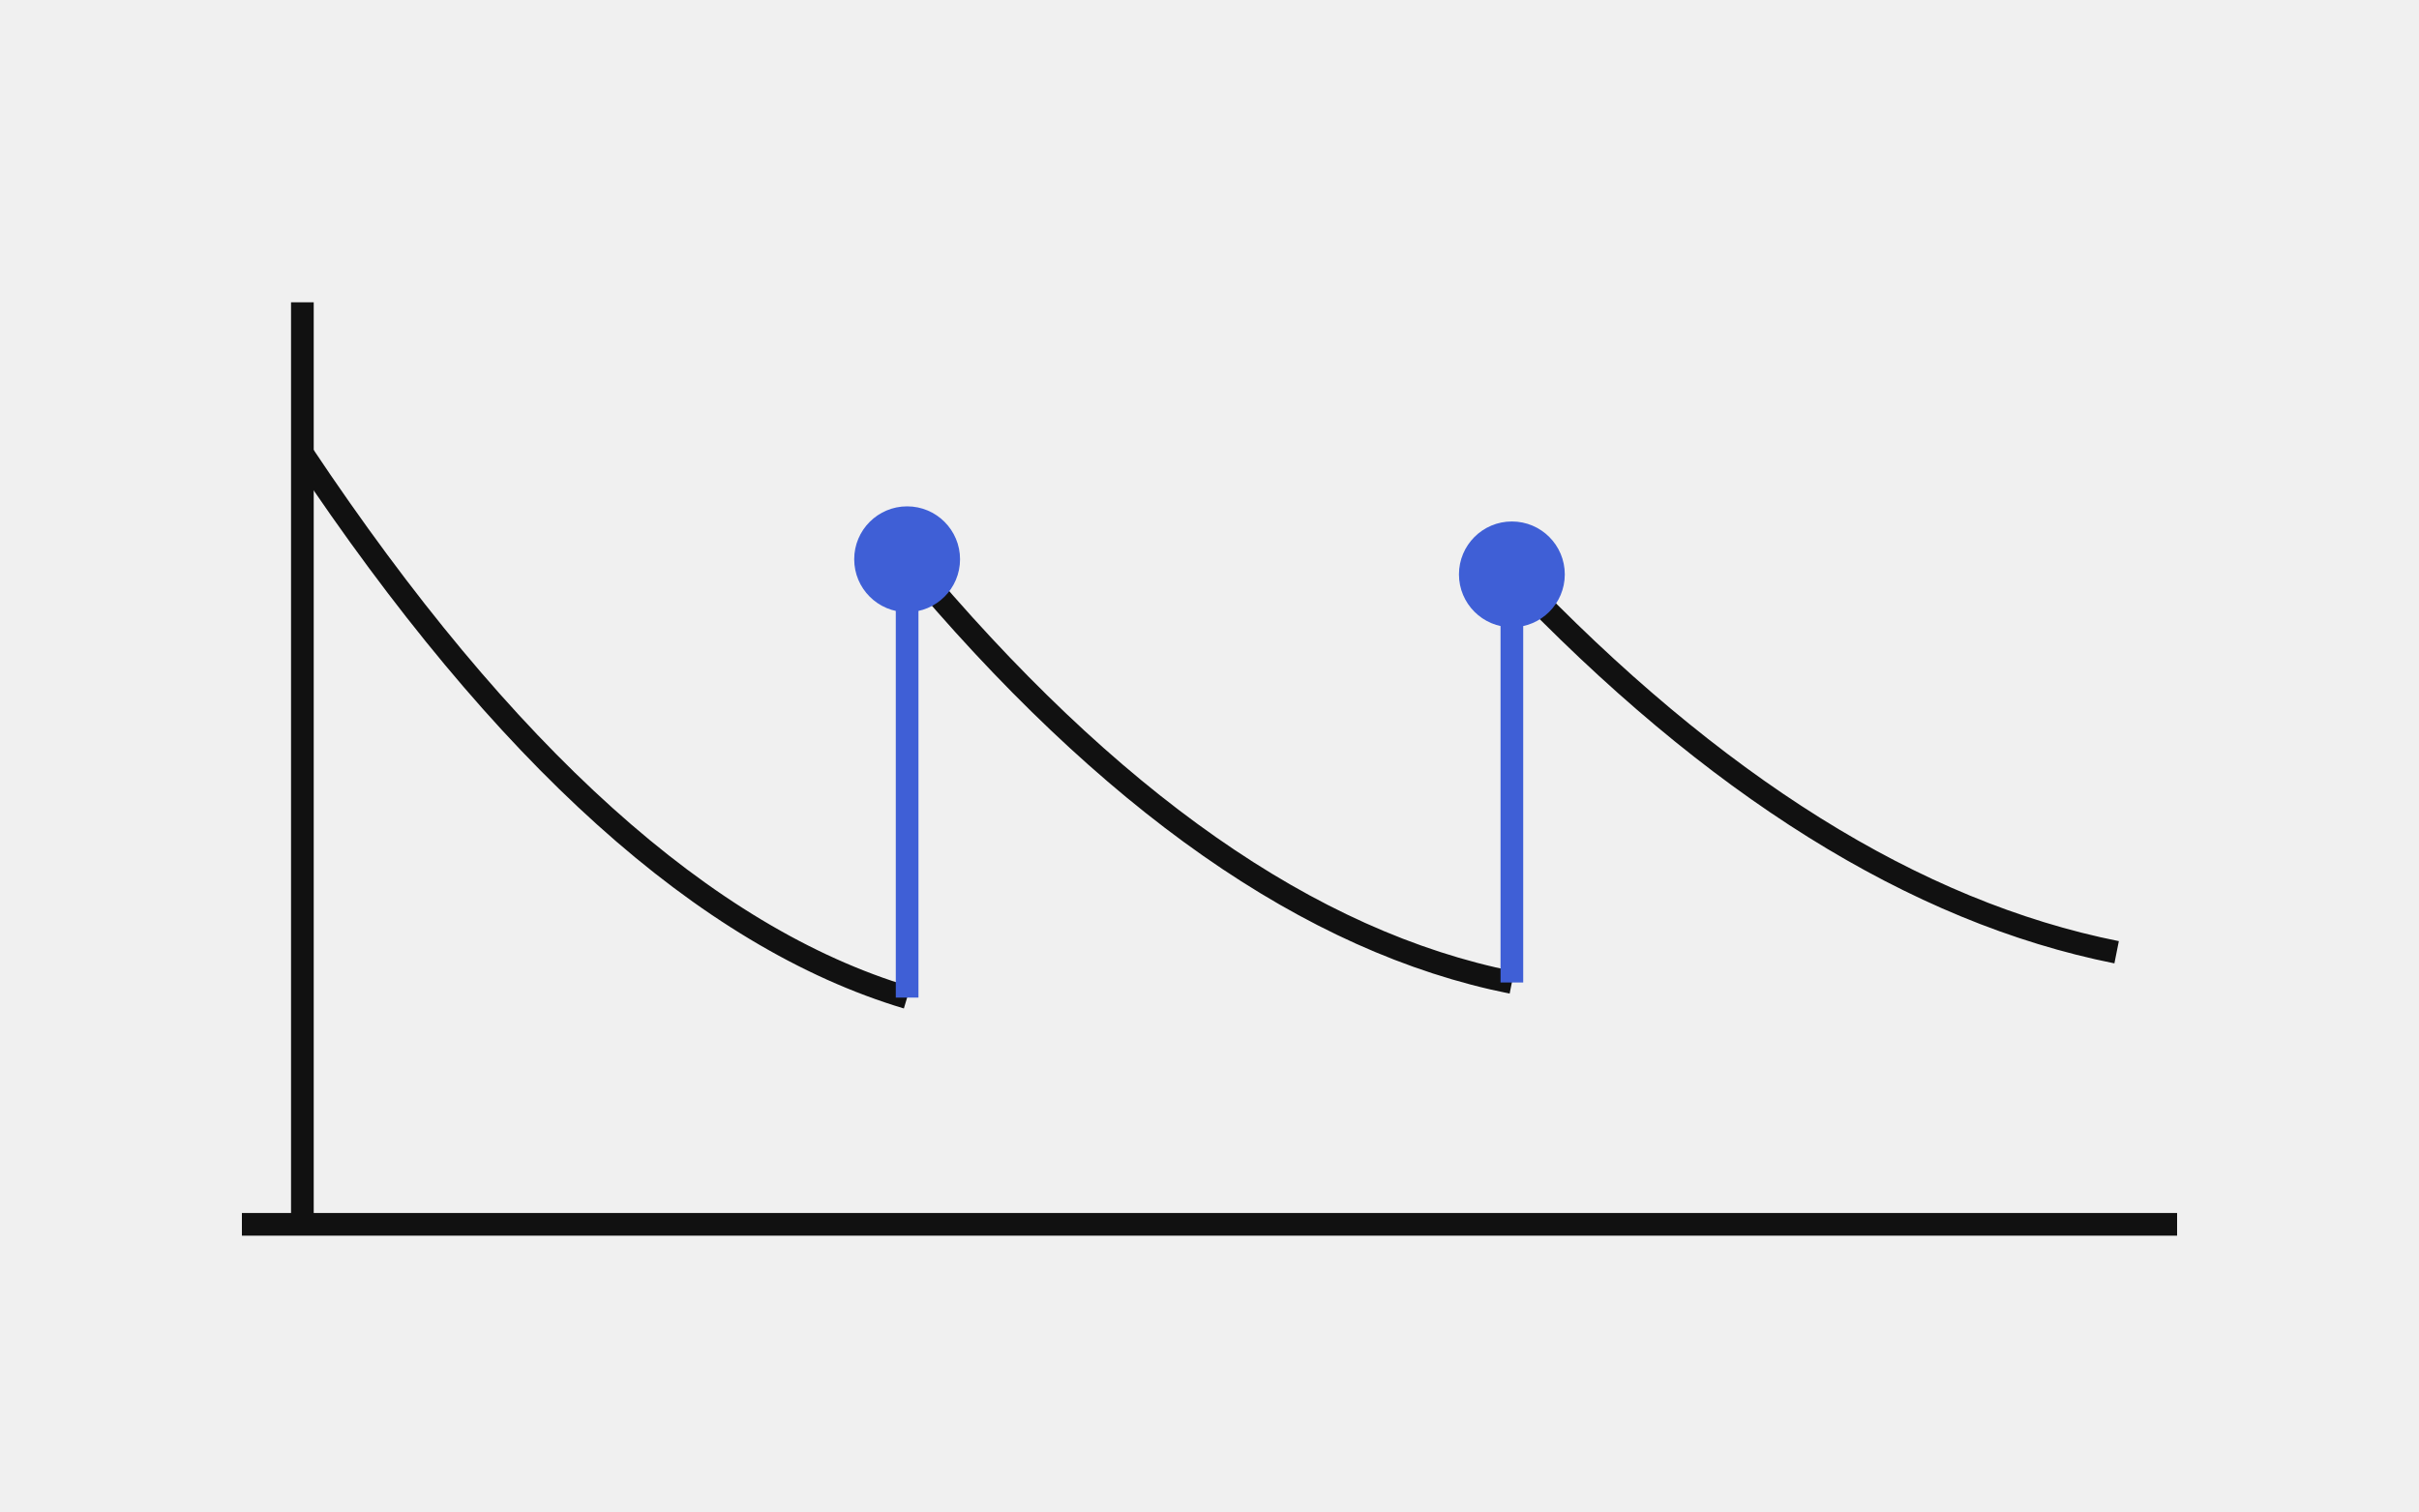
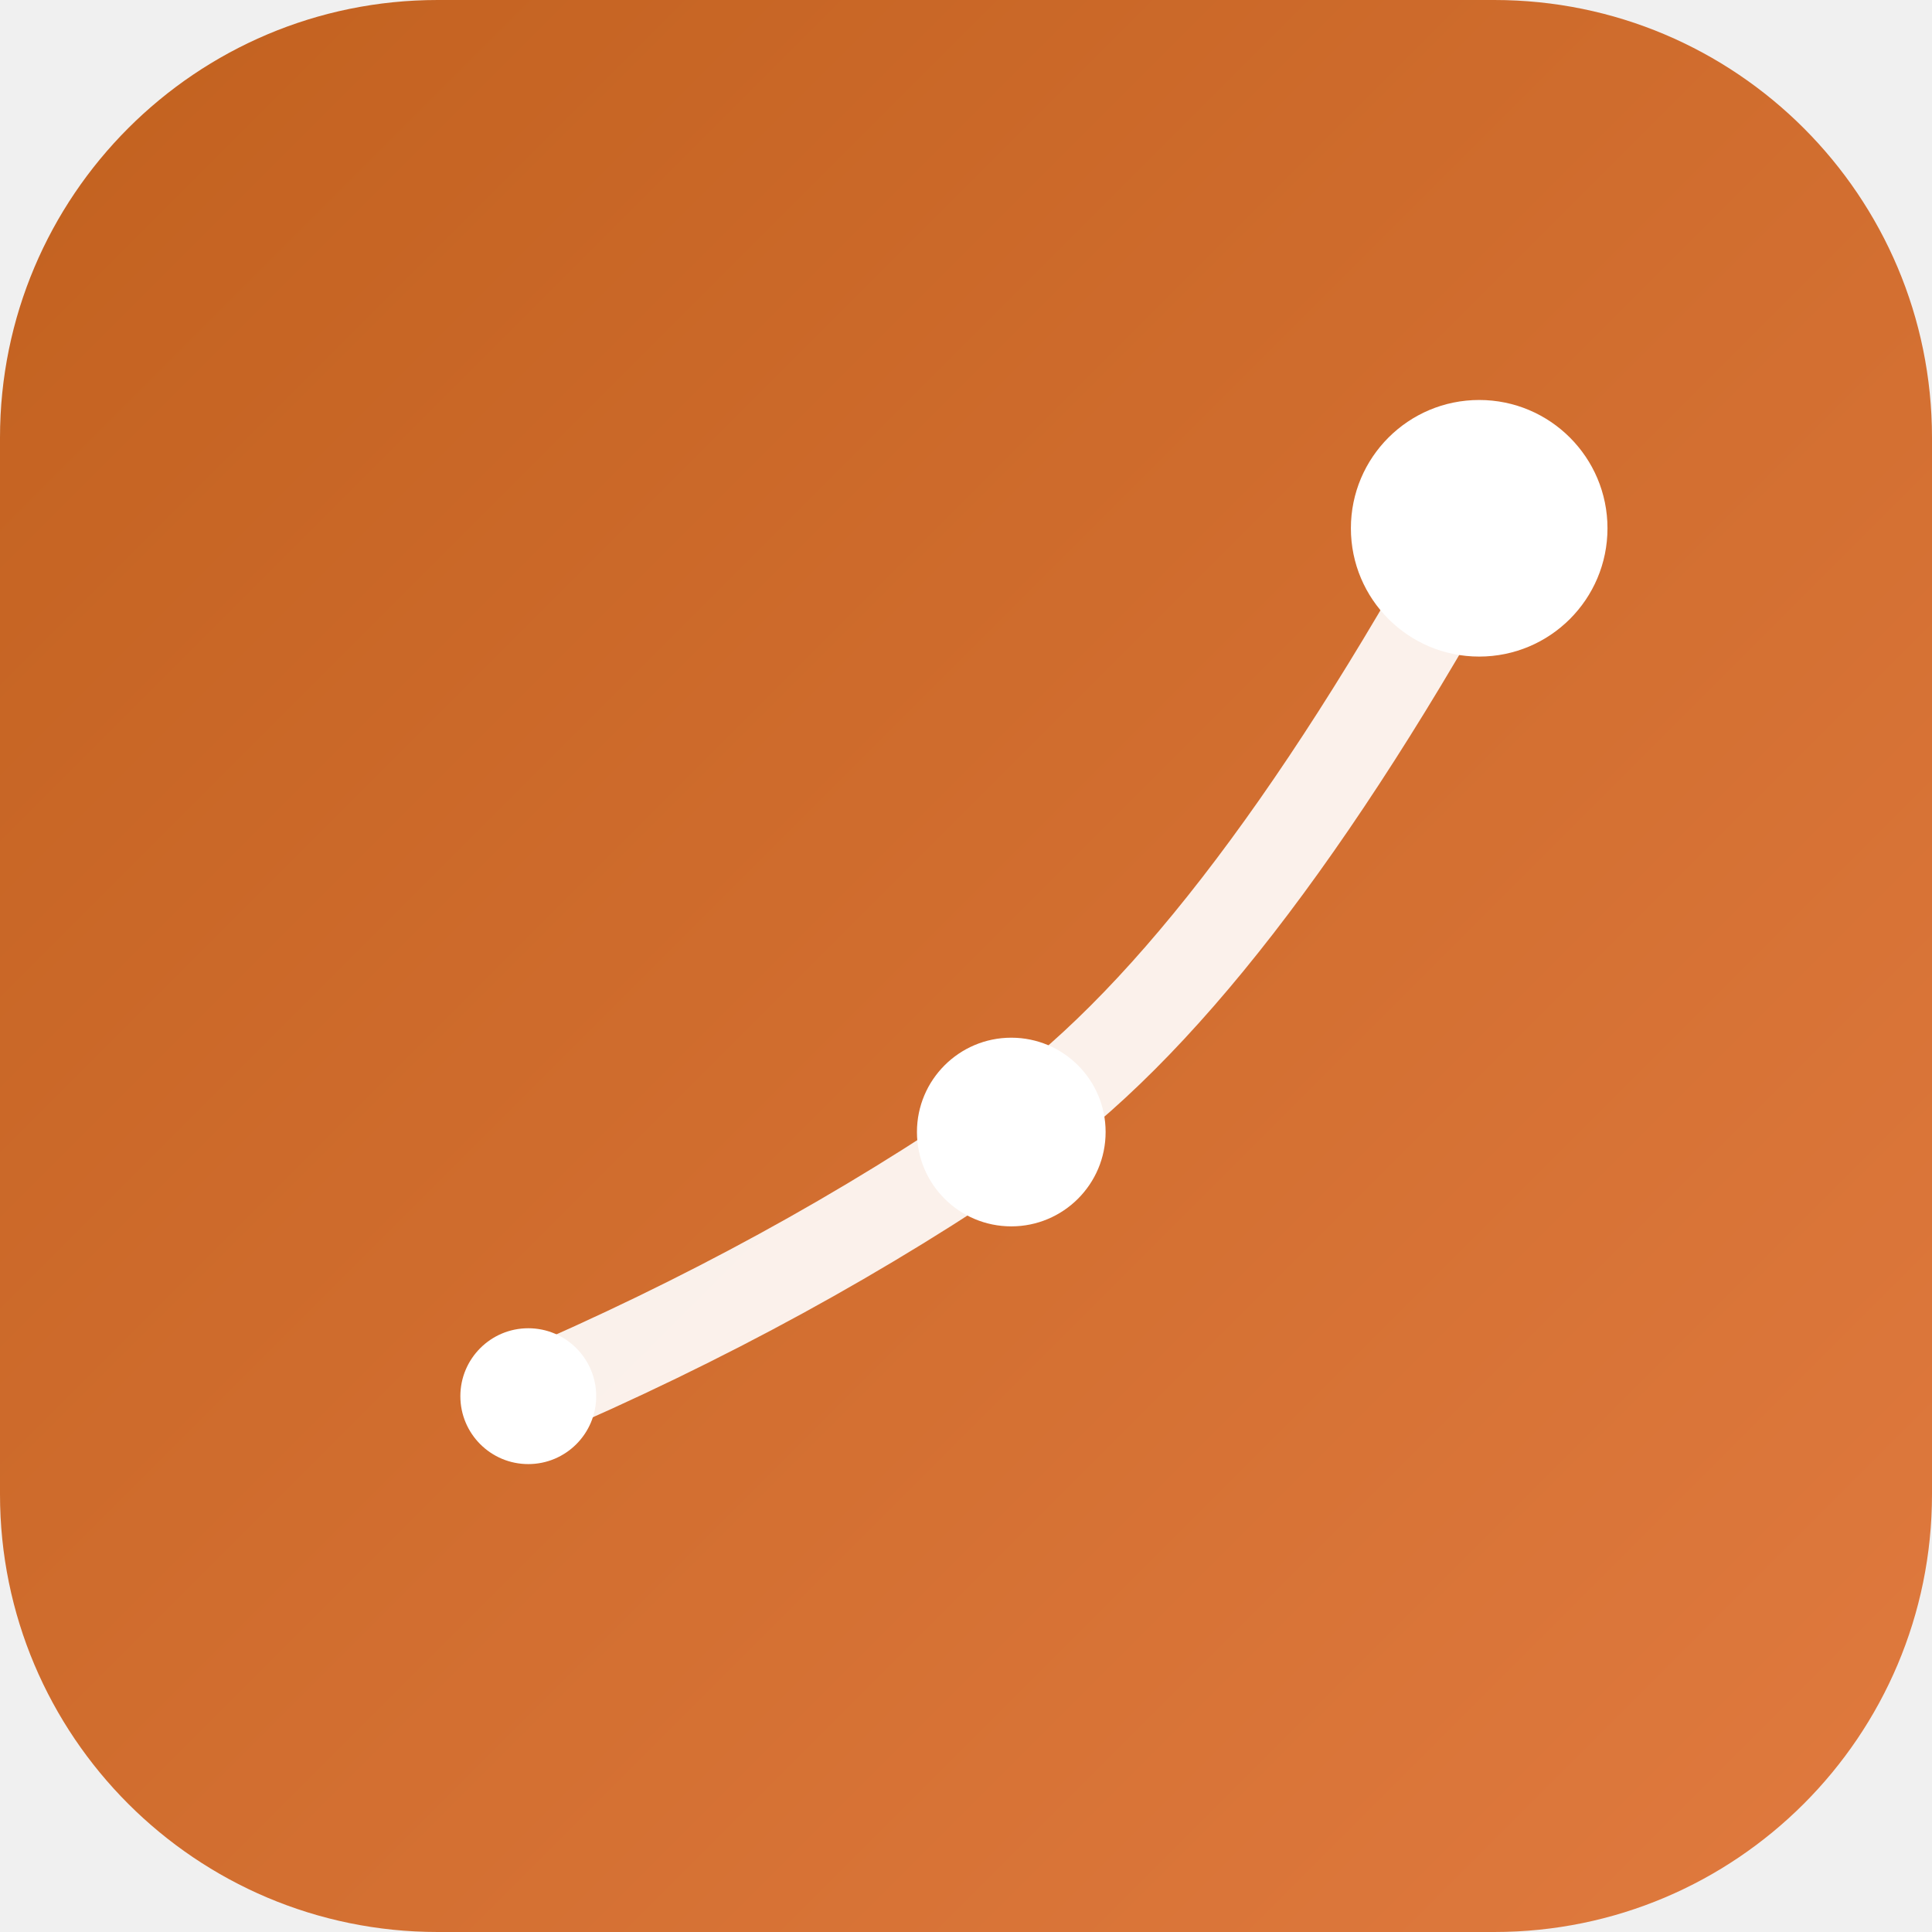
- <svg xmlns="http://www.w3.org/2000/svg" viewBox="0 0 320 200" role="img" aria-label="Backtracking">
-   <line x1="32" y1="162" x2="288" y2="162" stroke="#111111" stroke-width="3" />
-   <line x1="40" y1="162" x2="40" y2="40" stroke="#111111" stroke-width="3" />
-   <path d="M40 60 Q80 120 120 132 M120 74 Q160 122 200 130 M200 76 Q240 118 280 126" fill="none" stroke="#111111" stroke-width="3" />
-   <g stroke="#3f5fd6" stroke-width="3">
-     <line x1="120" y1="132" x2="120" y2="74" />
-     <line x1="200" y1="130" x2="200" y2="76" />
-   </g>
-   <circle cx="120" cy="74" r="7" fill="#3f5fd6" />
-   <circle cx="200" cy="76" r="7" fill="#3f5fd6" />
+ <svg xmlns="http://www.w3.org/2000/svg" width="512" height="512" viewBox="0 0 512 512" role="img" aria-label="Recall">
+   <defs>
+     <linearGradient id="recall-bg" x1="0" y1="0" x2="1" y2="1">
+       <stop offset="0" stop-color="#c2611f" />
+       <stop offset="1" stop-color="#e07a3f" />
+     </linearGradient>
+   </defs>
+   <rect width="512" height="512" rx="116" fill="url(#recall-bg)" />
+   <path d="M140 370 Q 210 340 268 300 Q 326 260 392 140" fill="none" stroke="#ffffff" stroke-width="24" stroke-linecap="round" stroke-linejoin="round" opacity="0.9" />
+   <circle cx="140" cy="370" r="18" fill="#ffffff" />
+   <circle cx="268" cy="300" r="25" fill="#ffffff" />
+   <circle cx="392" cy="140" r="34" fill="#ffffff" />
</svg>
